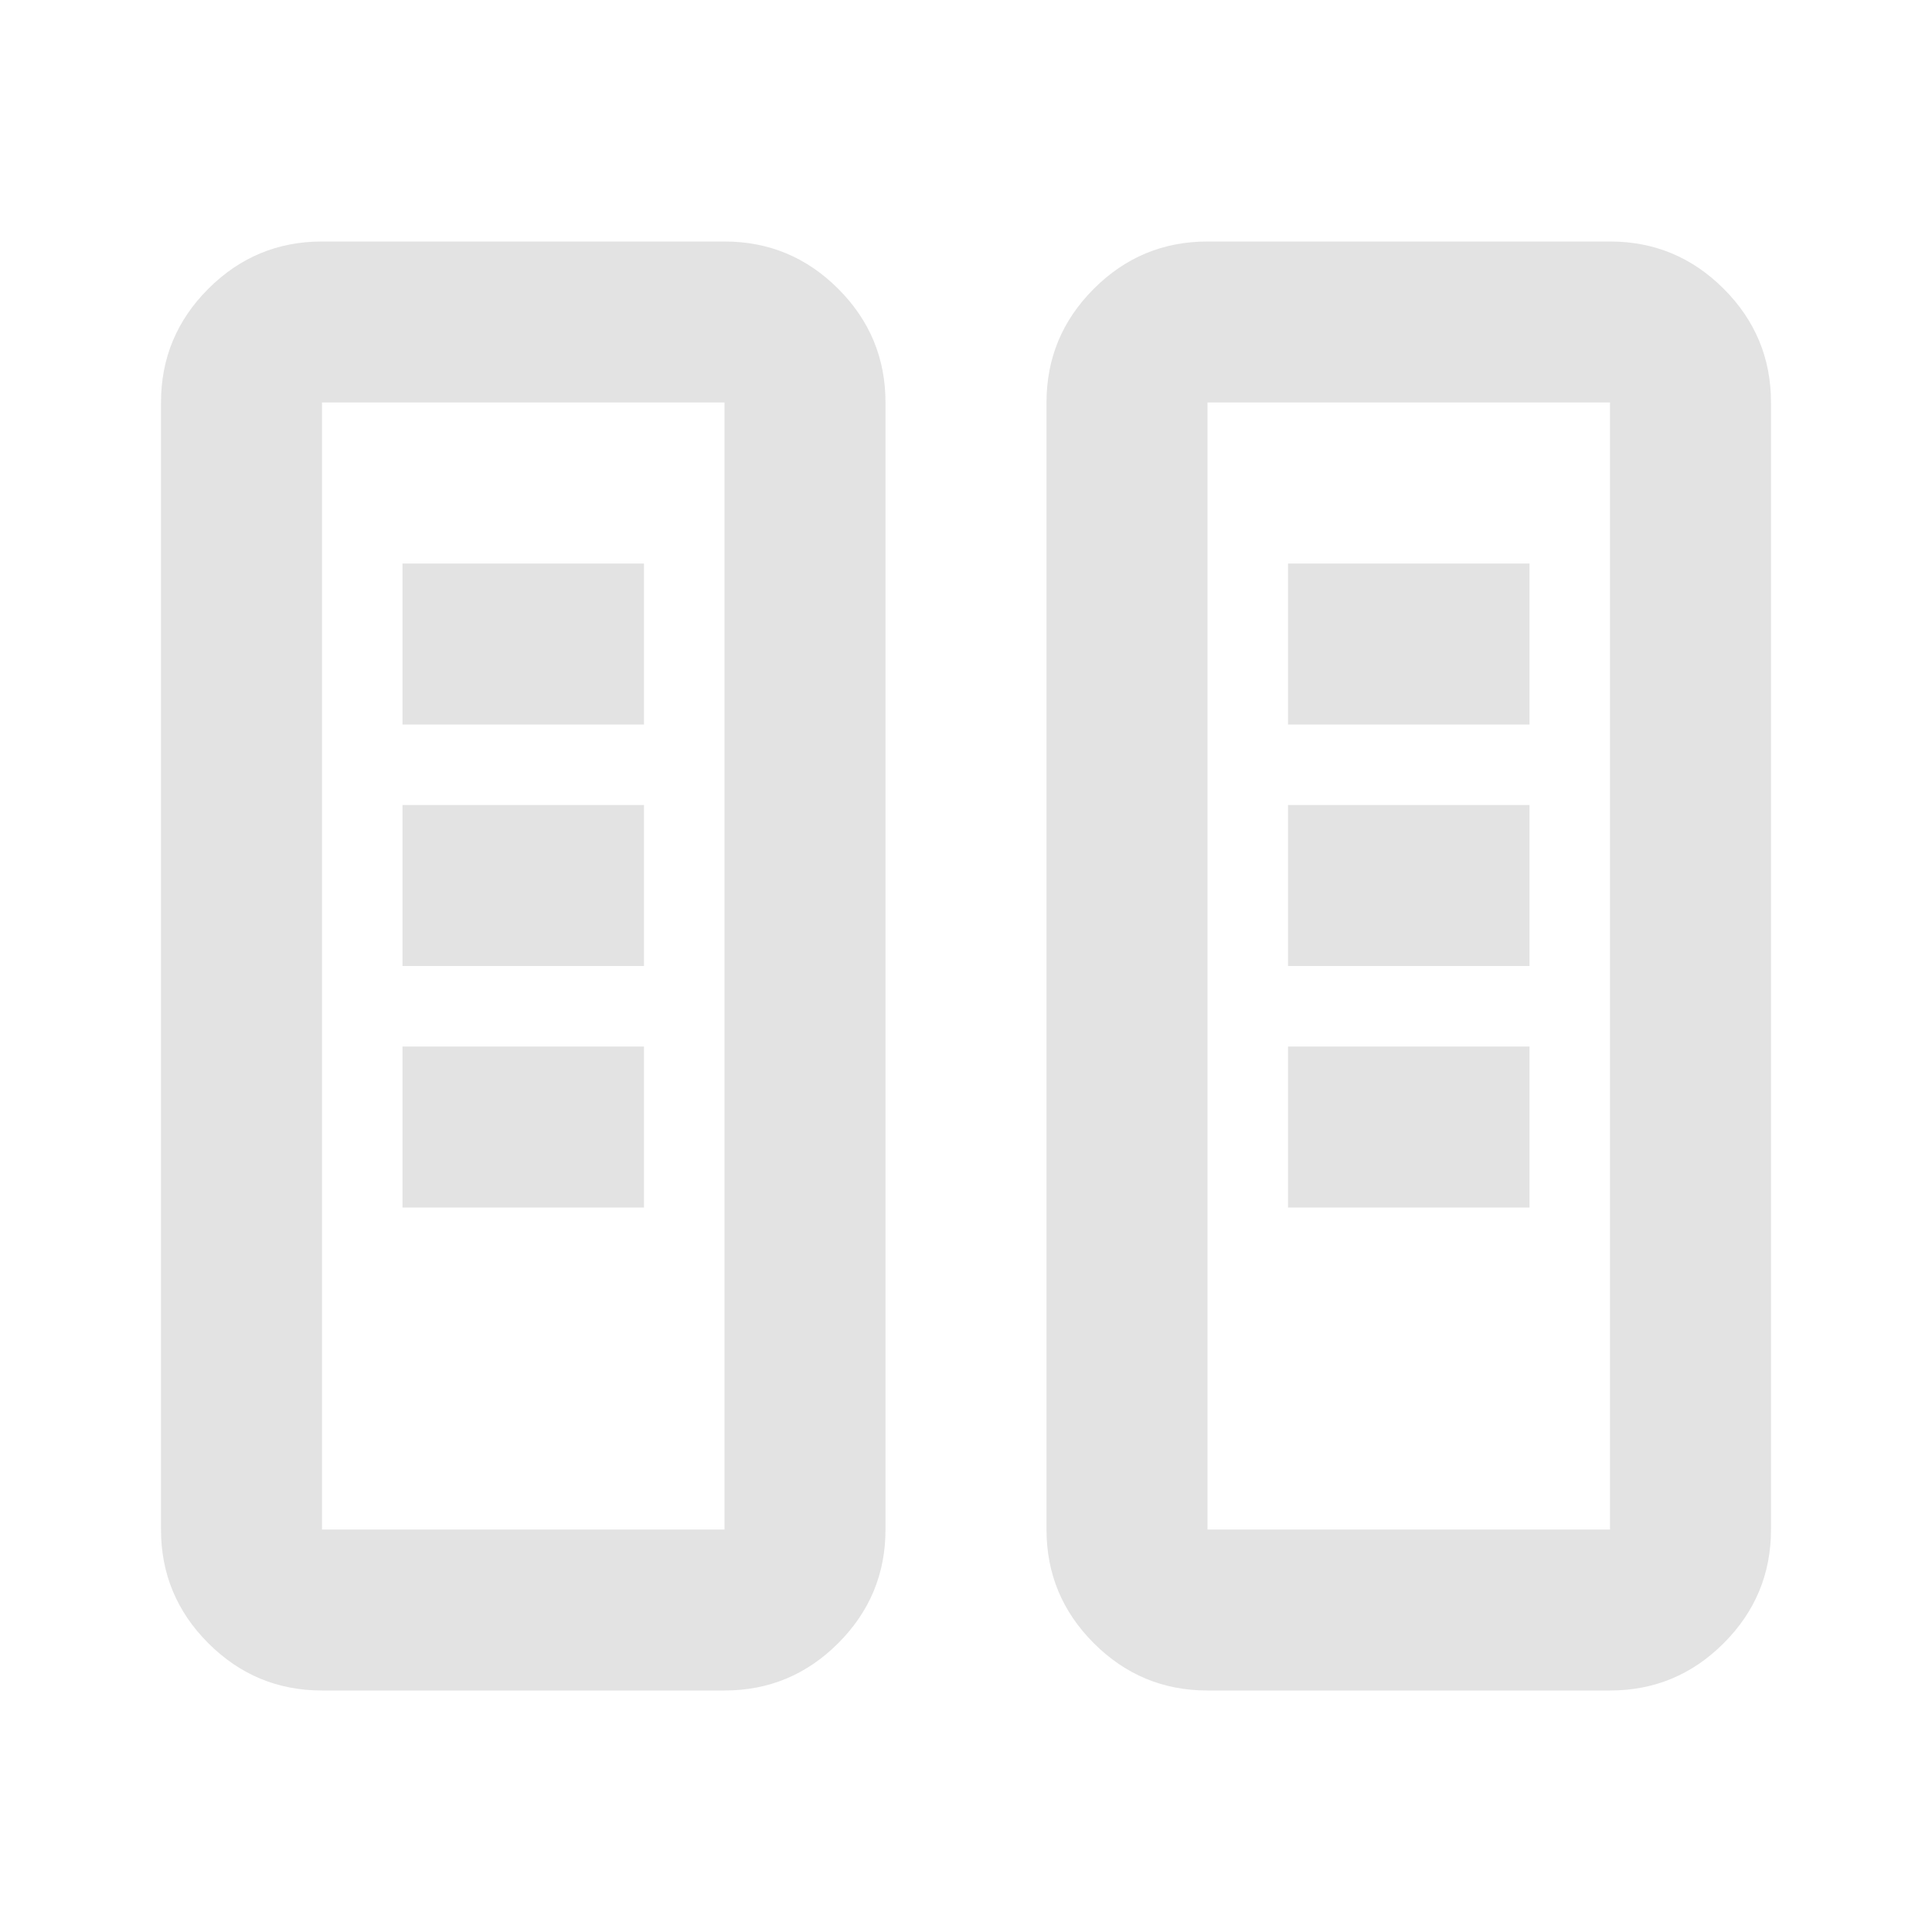
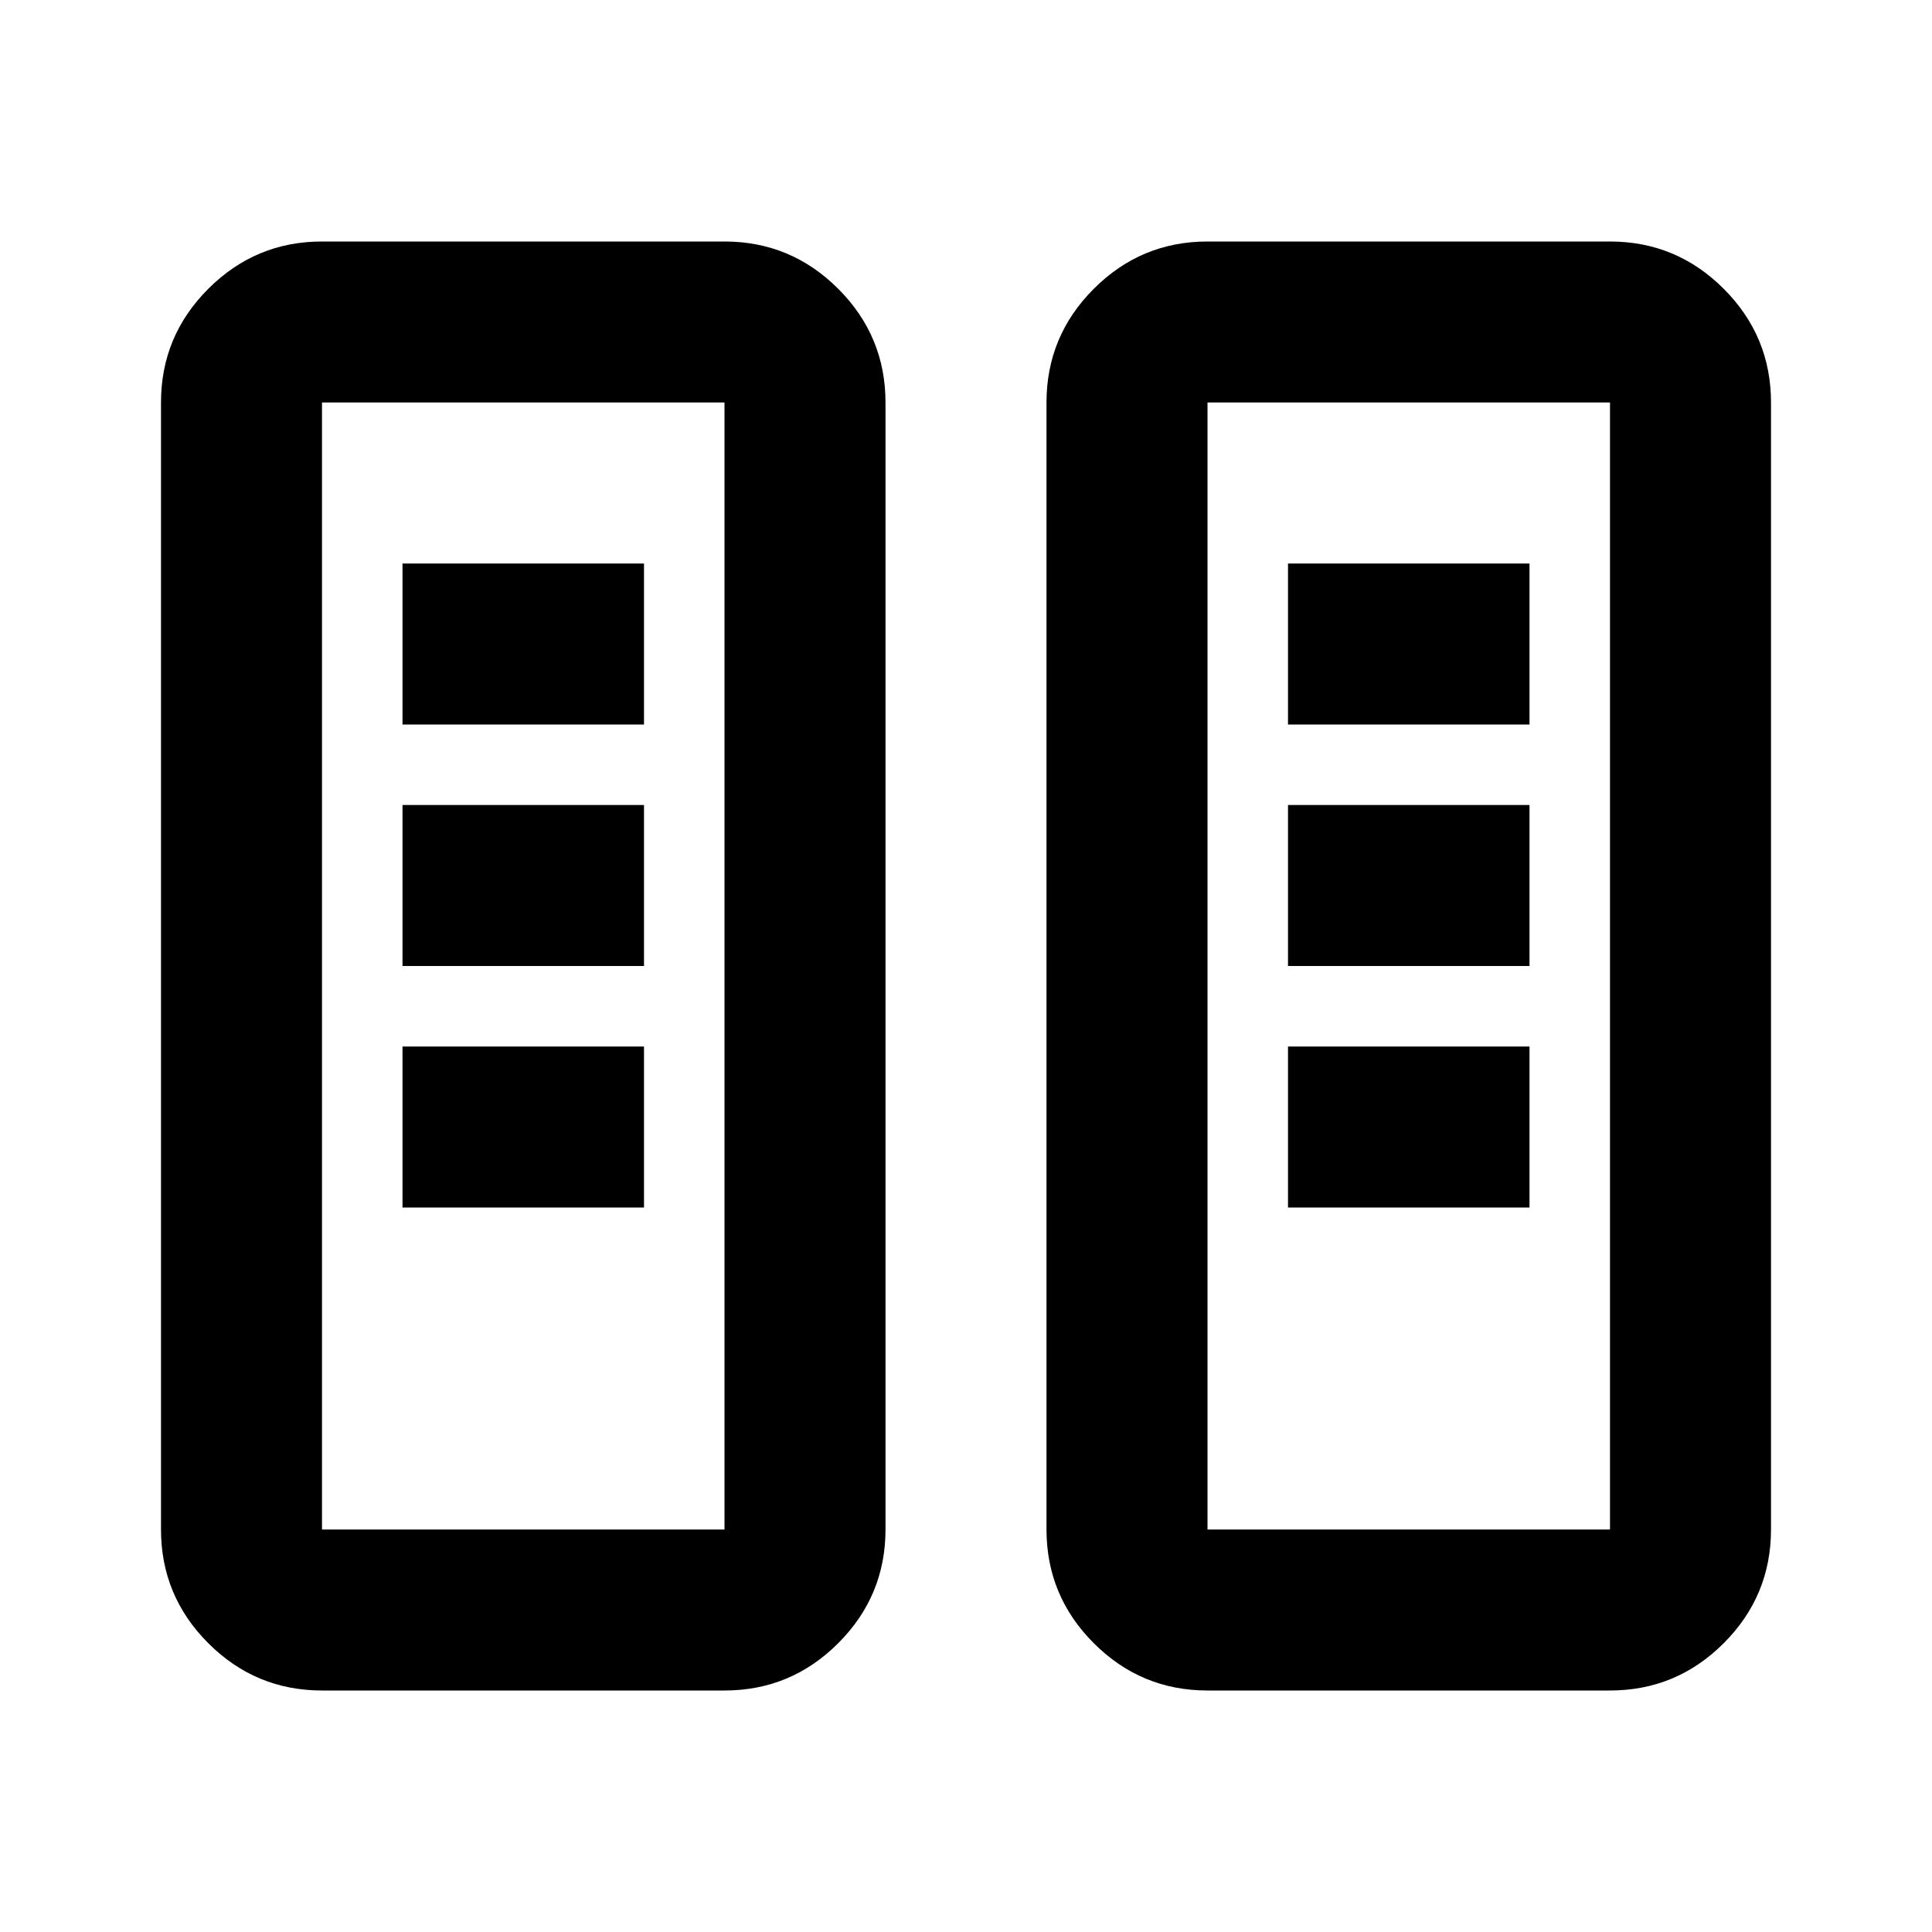
- <svg xmlns="http://www.w3.org/2000/svg" height="24px" viewBox="0 -960 960 960" width="24px" fill="#e3e3e3">
+ <svg xmlns="http://www.w3.org/2000/svg" height="24px" viewBox="0 -960 960 960" width="24px" fill="currentColor">
  <path d="M160-120q-33 0-56.5-23.5T80-200v-560q0-33 23.5-56.5T160-840h200q33 0 56.5 23.5T440-760v560q0 33-23.5 56.5T360-120H160Zm440 0q-33 0-56.5-23.5T520-200v-560q0-33 23.5-56.5T600-840h200q33 0 56.5 23.5T880-760v560q0 33-23.5 56.5T800-120H600Zm-440-80h200v-560H160v560Zm440 0h200v-560H600v560ZM200-360h120v-80H200v80Zm440 0h120v-80H640v80ZM200-480h120v-80H200v80Zm440 0h120v-80H640v80ZM200-600h120v-80H200v80Zm440 0h120v-80H640v80ZM160-200h200-200Zm440 0h200-200Z" />
</svg>
